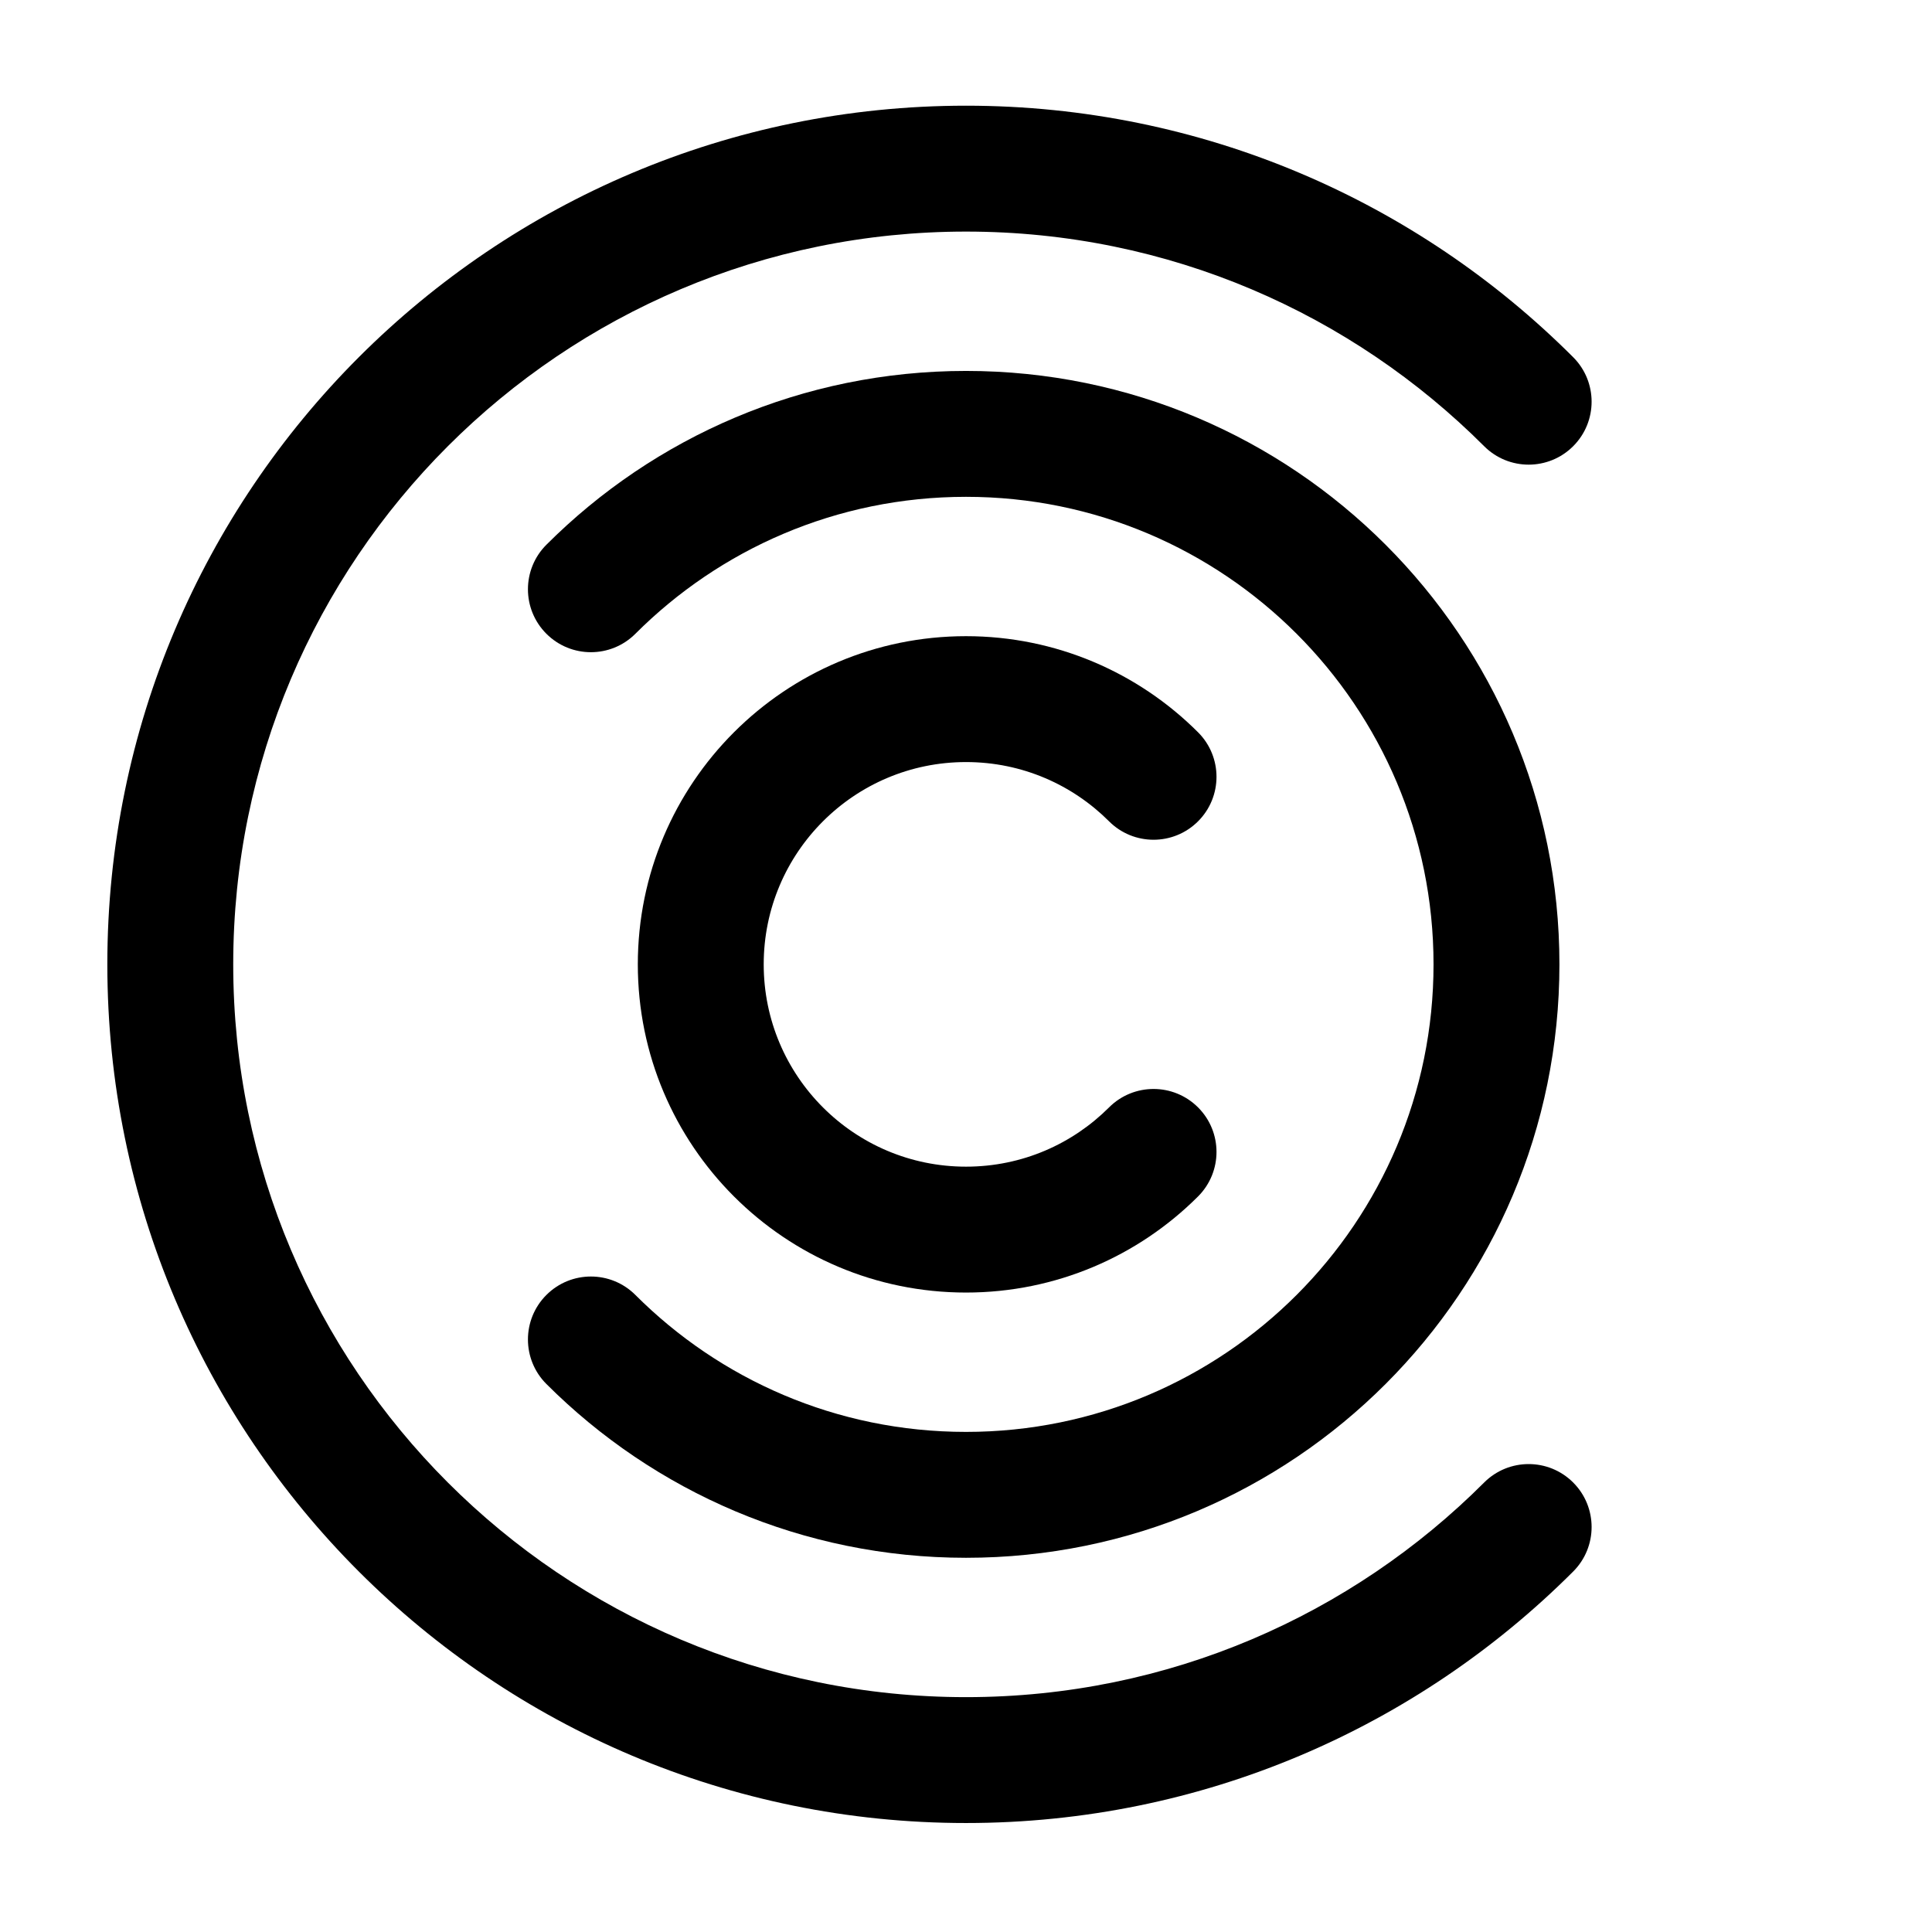
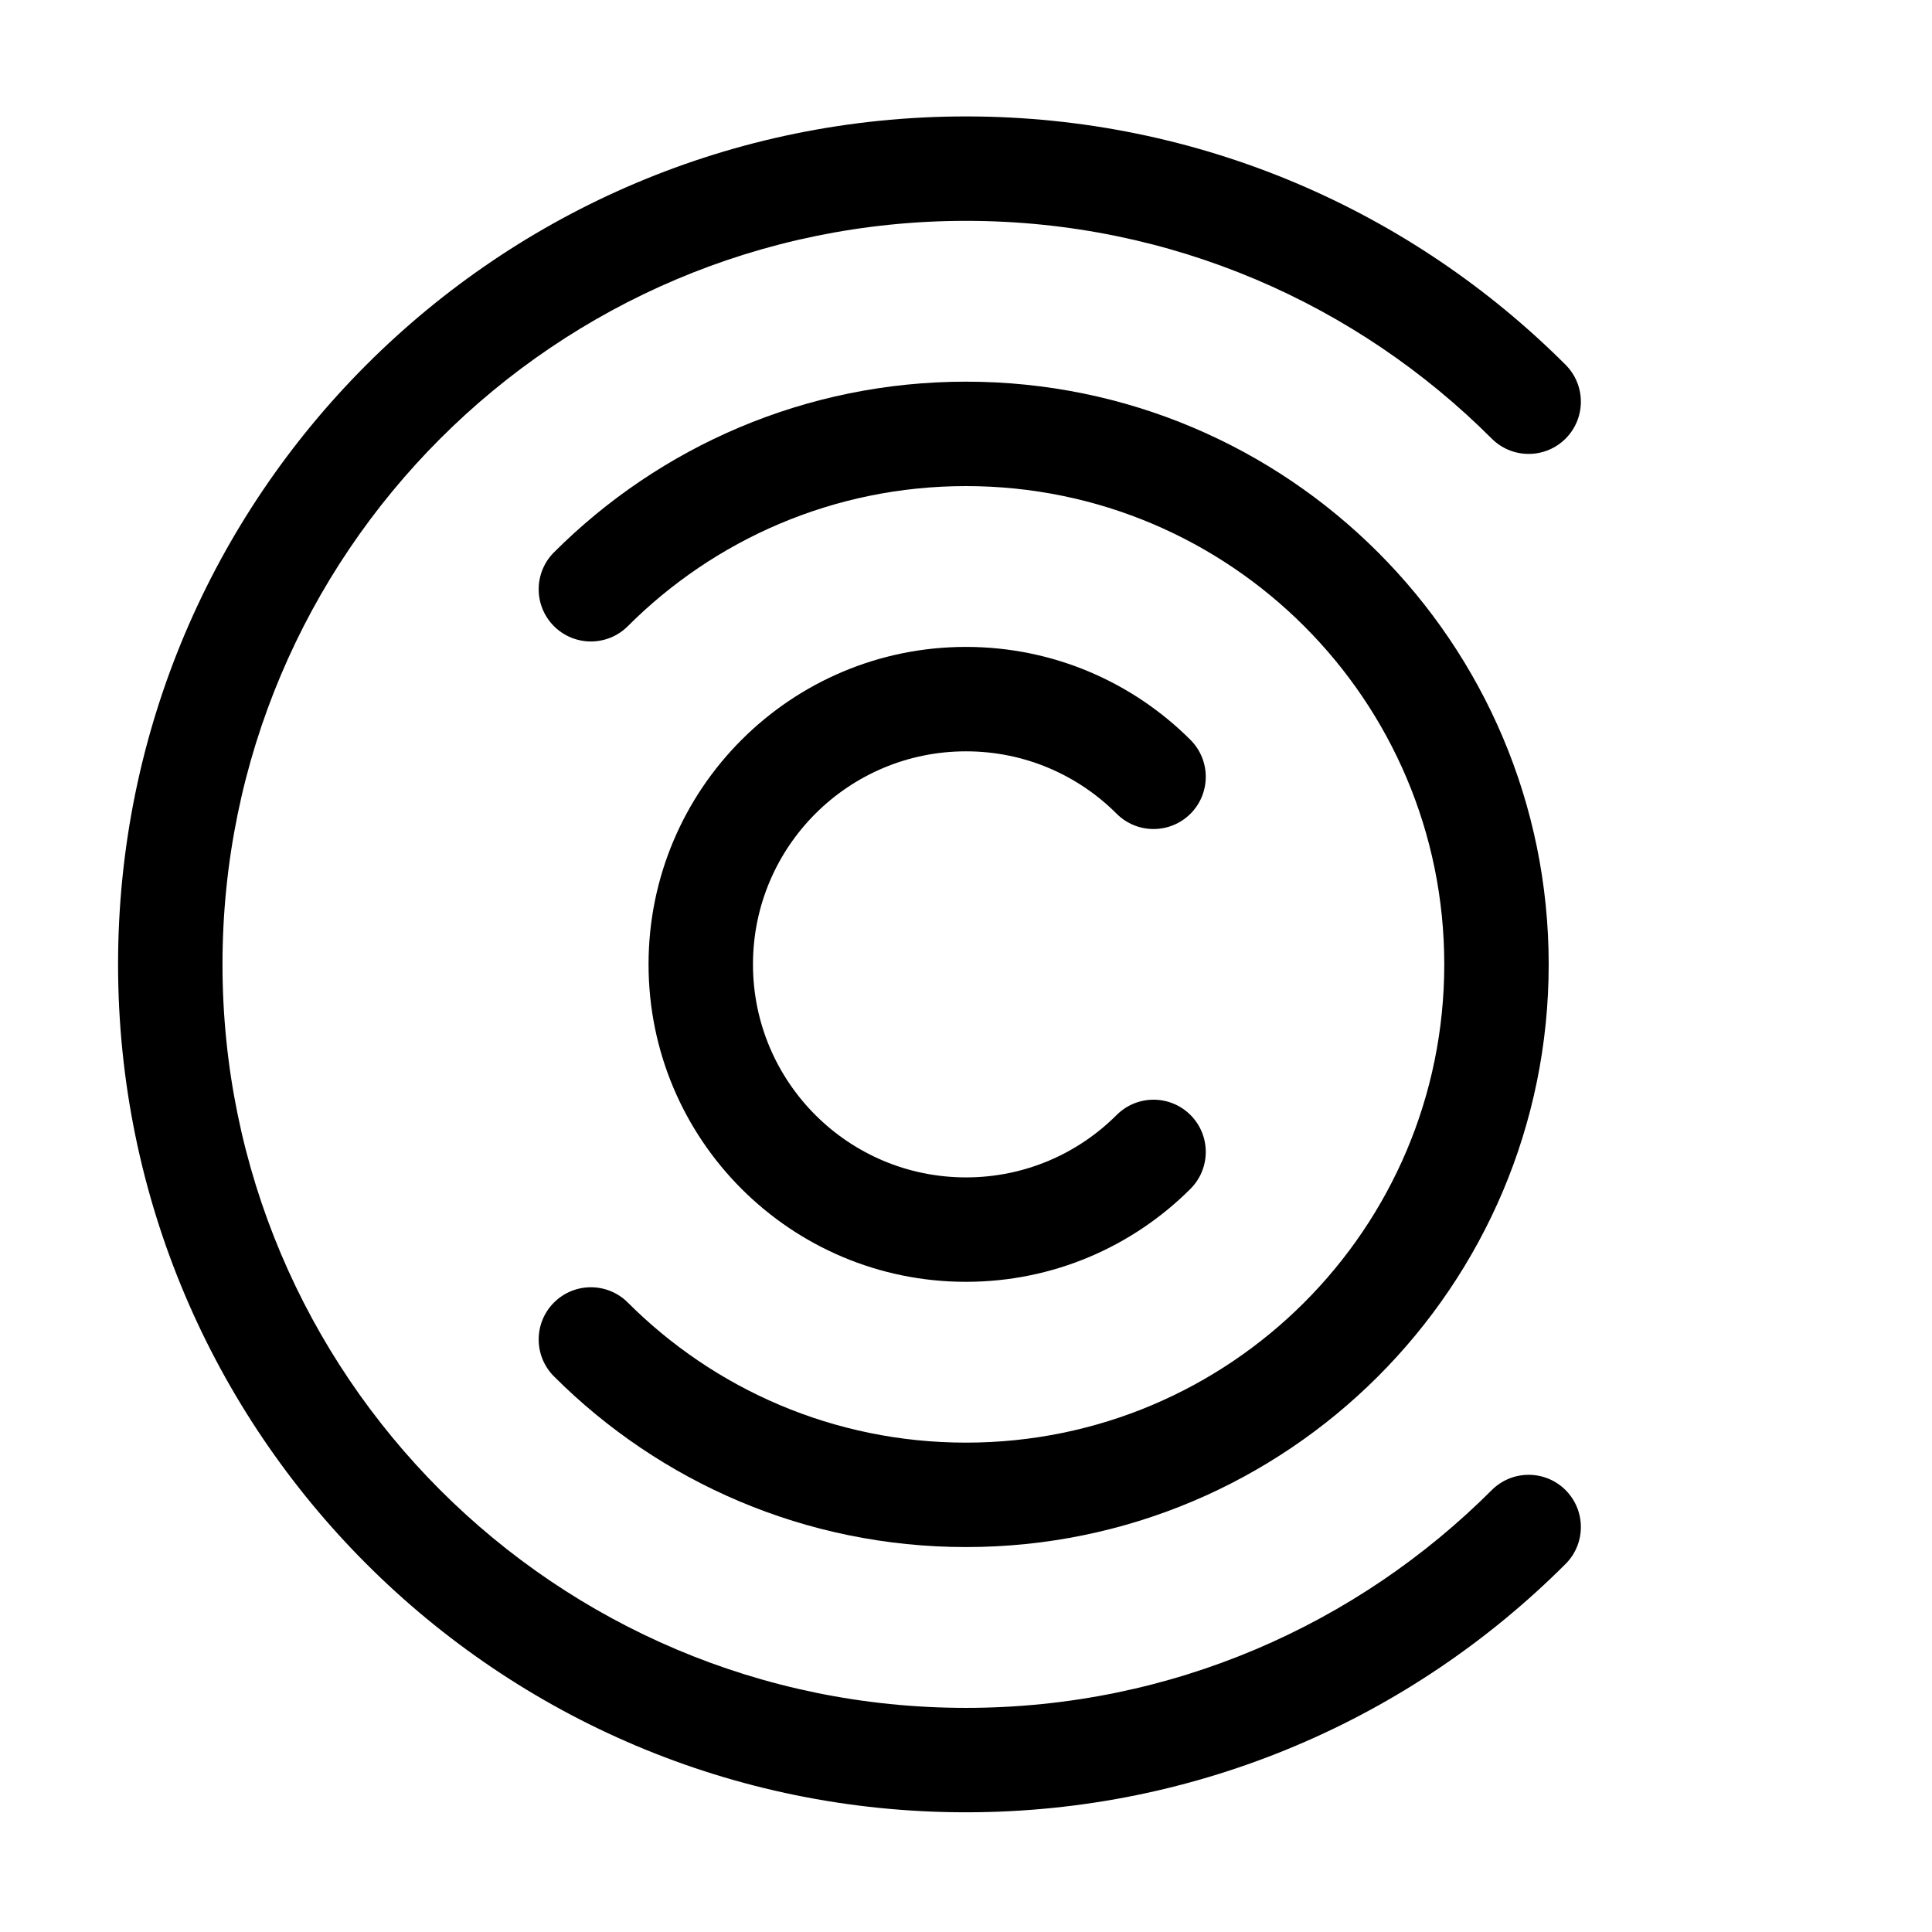
<svg xmlns="http://www.w3.org/2000/svg" viewBox="0 0 180 180" fill="currentColor">
  <g id="Layer_3" data-name="Layer 3">
    <g>
-       <path d="M10 89.847 C10 45.665 45.817 9.847 90 9.847 C112.027 9.847 132.053 18.763 146.569 33.279 C148.859 35.569 148.859 39.282 146.569 41.572 C144.278 43.863 140.565 43.863 138.275 41.572 C125.959 29.256 108.917 21.576 90 21.576 C52.295 21.576 21.729 52.142 21.729 89.847 C21.729 127.553 52.295 158.119 90 158.119 C108.917 158.119 125.959 150.439 138.275 138.122 C140.565 135.832 144.278 135.832 146.569 138.122 C148.859 140.413 148.859 144.126 146.569 146.416 C132.053 160.932 112.027 169.847 90 169.847 C45.817 169.847 10 134.03 10 89.847 Z" />
-       <path d="M59.424 89.847 C59.424 72.961 73.113 59.271 90 59.271 C98.379 59.271 106.049 62.655 111.621 68.227 C113.911 70.517 113.911 74.23 111.621 76.52 C109.33 78.81 105.617 78.81 103.327 76.52 C99.955 73.148 95.269 71 90 71 C79.591 71 71.153 79.438 71.153 89.847 C71.153 100.257 79.591 108.695 90 108.695 C95.269 108.695 99.955 106.547 103.327 103.175 C105.617 100.884 109.33 100.884 111.621 103.175 C113.911 105.465 113.911 109.178 111.621 111.468 C106.049 117.04 98.379 120.424 90 120.424 C73.113 120.424 59.424 106.734 59.424 89.847 Z" />
-       <path d="M50.905 50.753 C60.949 40.709 74.797 34.559 90 34.559 C120.535 34.559 145.288 59.313 145.288 89.847 C145.288 120.382 120.535 145.136 90 145.136 C74.797 145.136 60.949 138.986 50.905 128.942 C48.615 126.652 48.615 122.939 50.905 120.649 C53.196 118.358 56.909 118.358 59.199 120.649 C67.043 128.493 77.907 133.407 90 133.407 C114.057 133.407 133.559 113.905 133.559 89.847 C133.559 65.79 114.057 46.288 90 46.288 C77.907 46.288 67.043 51.202 59.199 59.046 C56.909 61.337 53.196 61.337 50.905 59.046 C48.615 56.756 48.615 53.043 50.905 50.753 Z" />
+       <path d="M11 89.847 C11 46.217 46.37 10.847 90 10.847 C111.762 10.847 131.533 19.658 145.861 33.986 C147.761 35.886 147.761 38.966 145.861 40.865 C143.962 42.765 140.882 42.765 138.982 40.865 C126.478 28.362 109.182 20.576 90 20.576 C51.743 20.576 20.729 51.59 20.729 89.847 C20.729 128.105 51.743 159.119 90 159.119 C109.182 159.119 126.478 151.333 138.982 138.83 C140.882 136.93 143.962 136.93 145.861 138.83 C147.761 140.729 147.761 143.809 145.861 145.709 C131.533 160.037 111.762 168.847 90 168.847 C46.37 168.847 11 133.478 11 89.847 Z" />
+       <path d="M60.424 89.847 C60.424 73.513 73.665 60.271 90 60.271 C98.114 60.271 105.529 63.55 110.914 68.934 C112.813 70.834 112.813 73.914 110.914 75.813 C109.014 77.713 105.934 77.713 104.034 75.813 C100.475 72.253 95.534 70 90 70 C79.039 70 70.153 78.886 70.153 89.847 C70.153 100.809 79.039 109.695 90 109.695 C95.534 109.695 100.475 107.441 104.034 103.882 C105.934 101.982 109.014 101.982 110.914 103.882 C112.813 105.781 112.813 108.861 110.914 110.761 C105.529 116.145 98.114 119.424 90 119.424 C73.665 119.424 60.424 106.182 60.424 89.847 Z" />
+       <path d="M51.612 51.46 C61.469 41.604 75.062 35.559 90 35.559 C119.983 35.559 144.288 59.865 144.288 89.847 C144.288 119.83 119.983 144.136 90 144.136 C75.062 144.136 61.469 138.091 51.612 128.235 C49.713 126.335 49.713 123.255 51.612 121.356 C53.512 119.456 56.592 119.456 58.492 121.356 C66.523 129.387 77.642 134.407 90 134.407 C114.609 134.407 134.559 114.457 134.559 89.847 C134.559 65.238 114.609 45.288 90 45.288 C77.642 45.288 66.523 50.308 58.492 58.339 C56.592 60.239 53.512 60.239 51.612 58.339 C49.713 56.44 49.713 53.36 51.612 51.46 Z" />
    </g>
  </g>
</svg>
